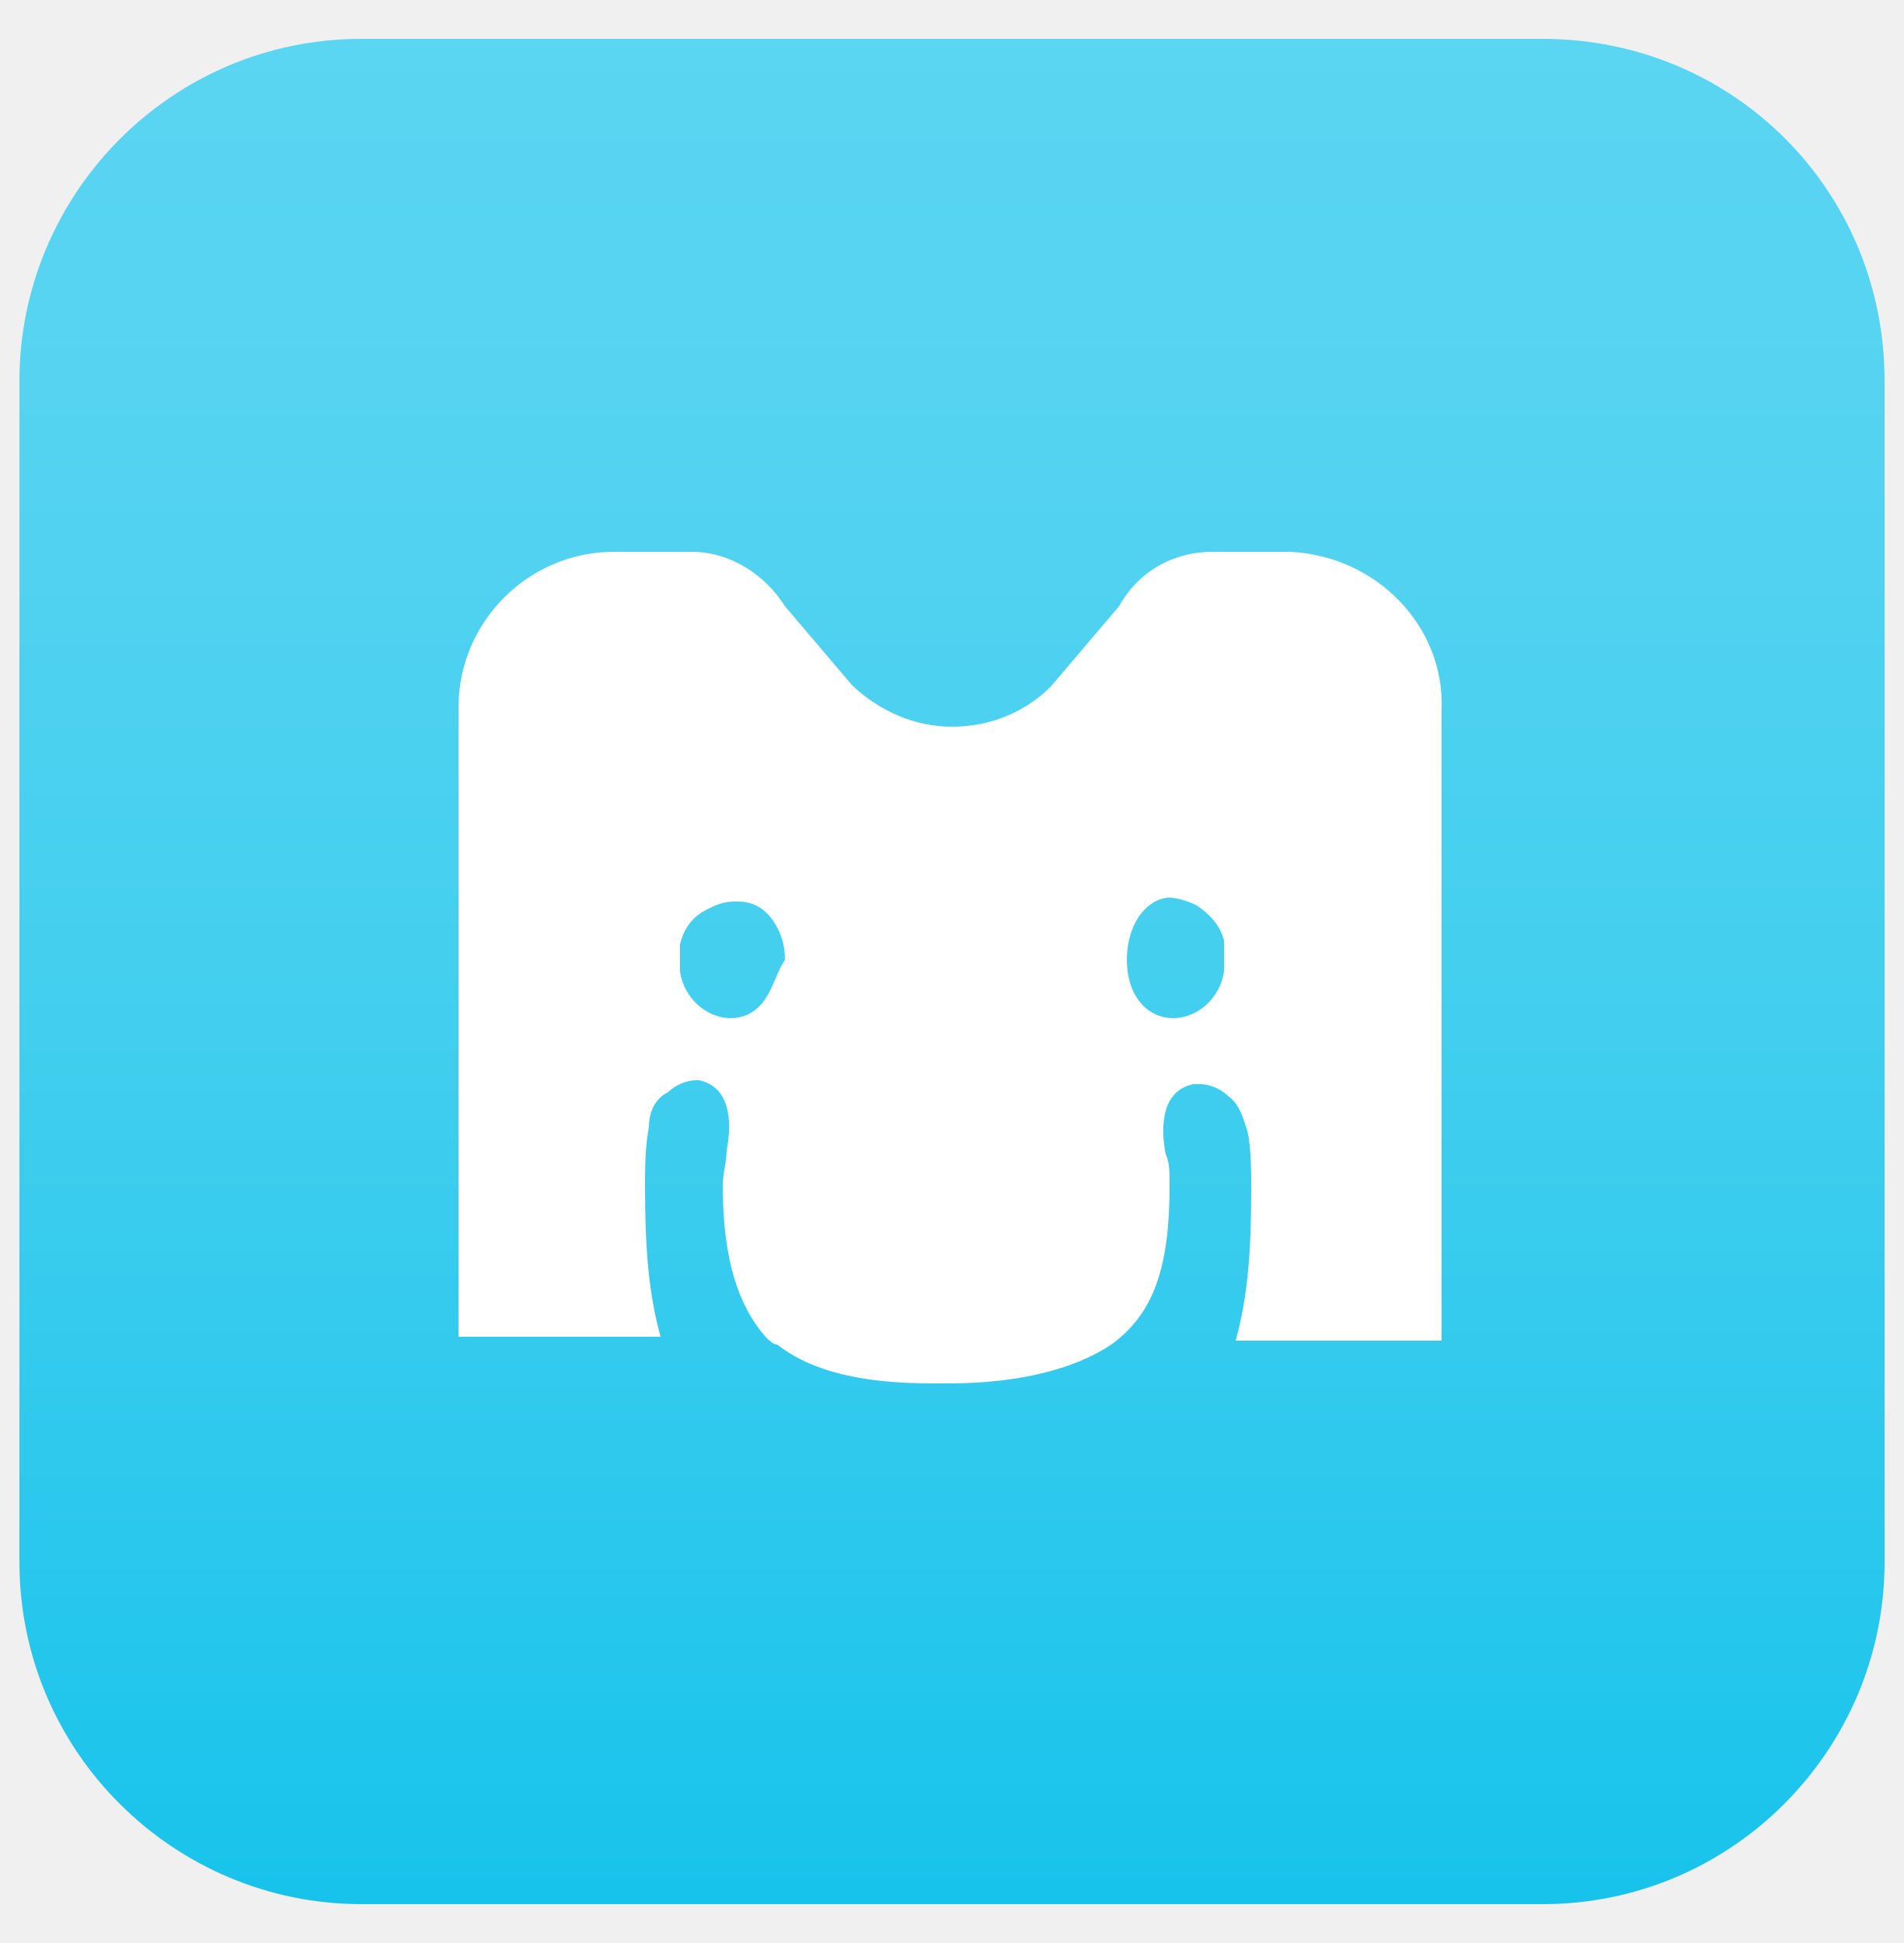
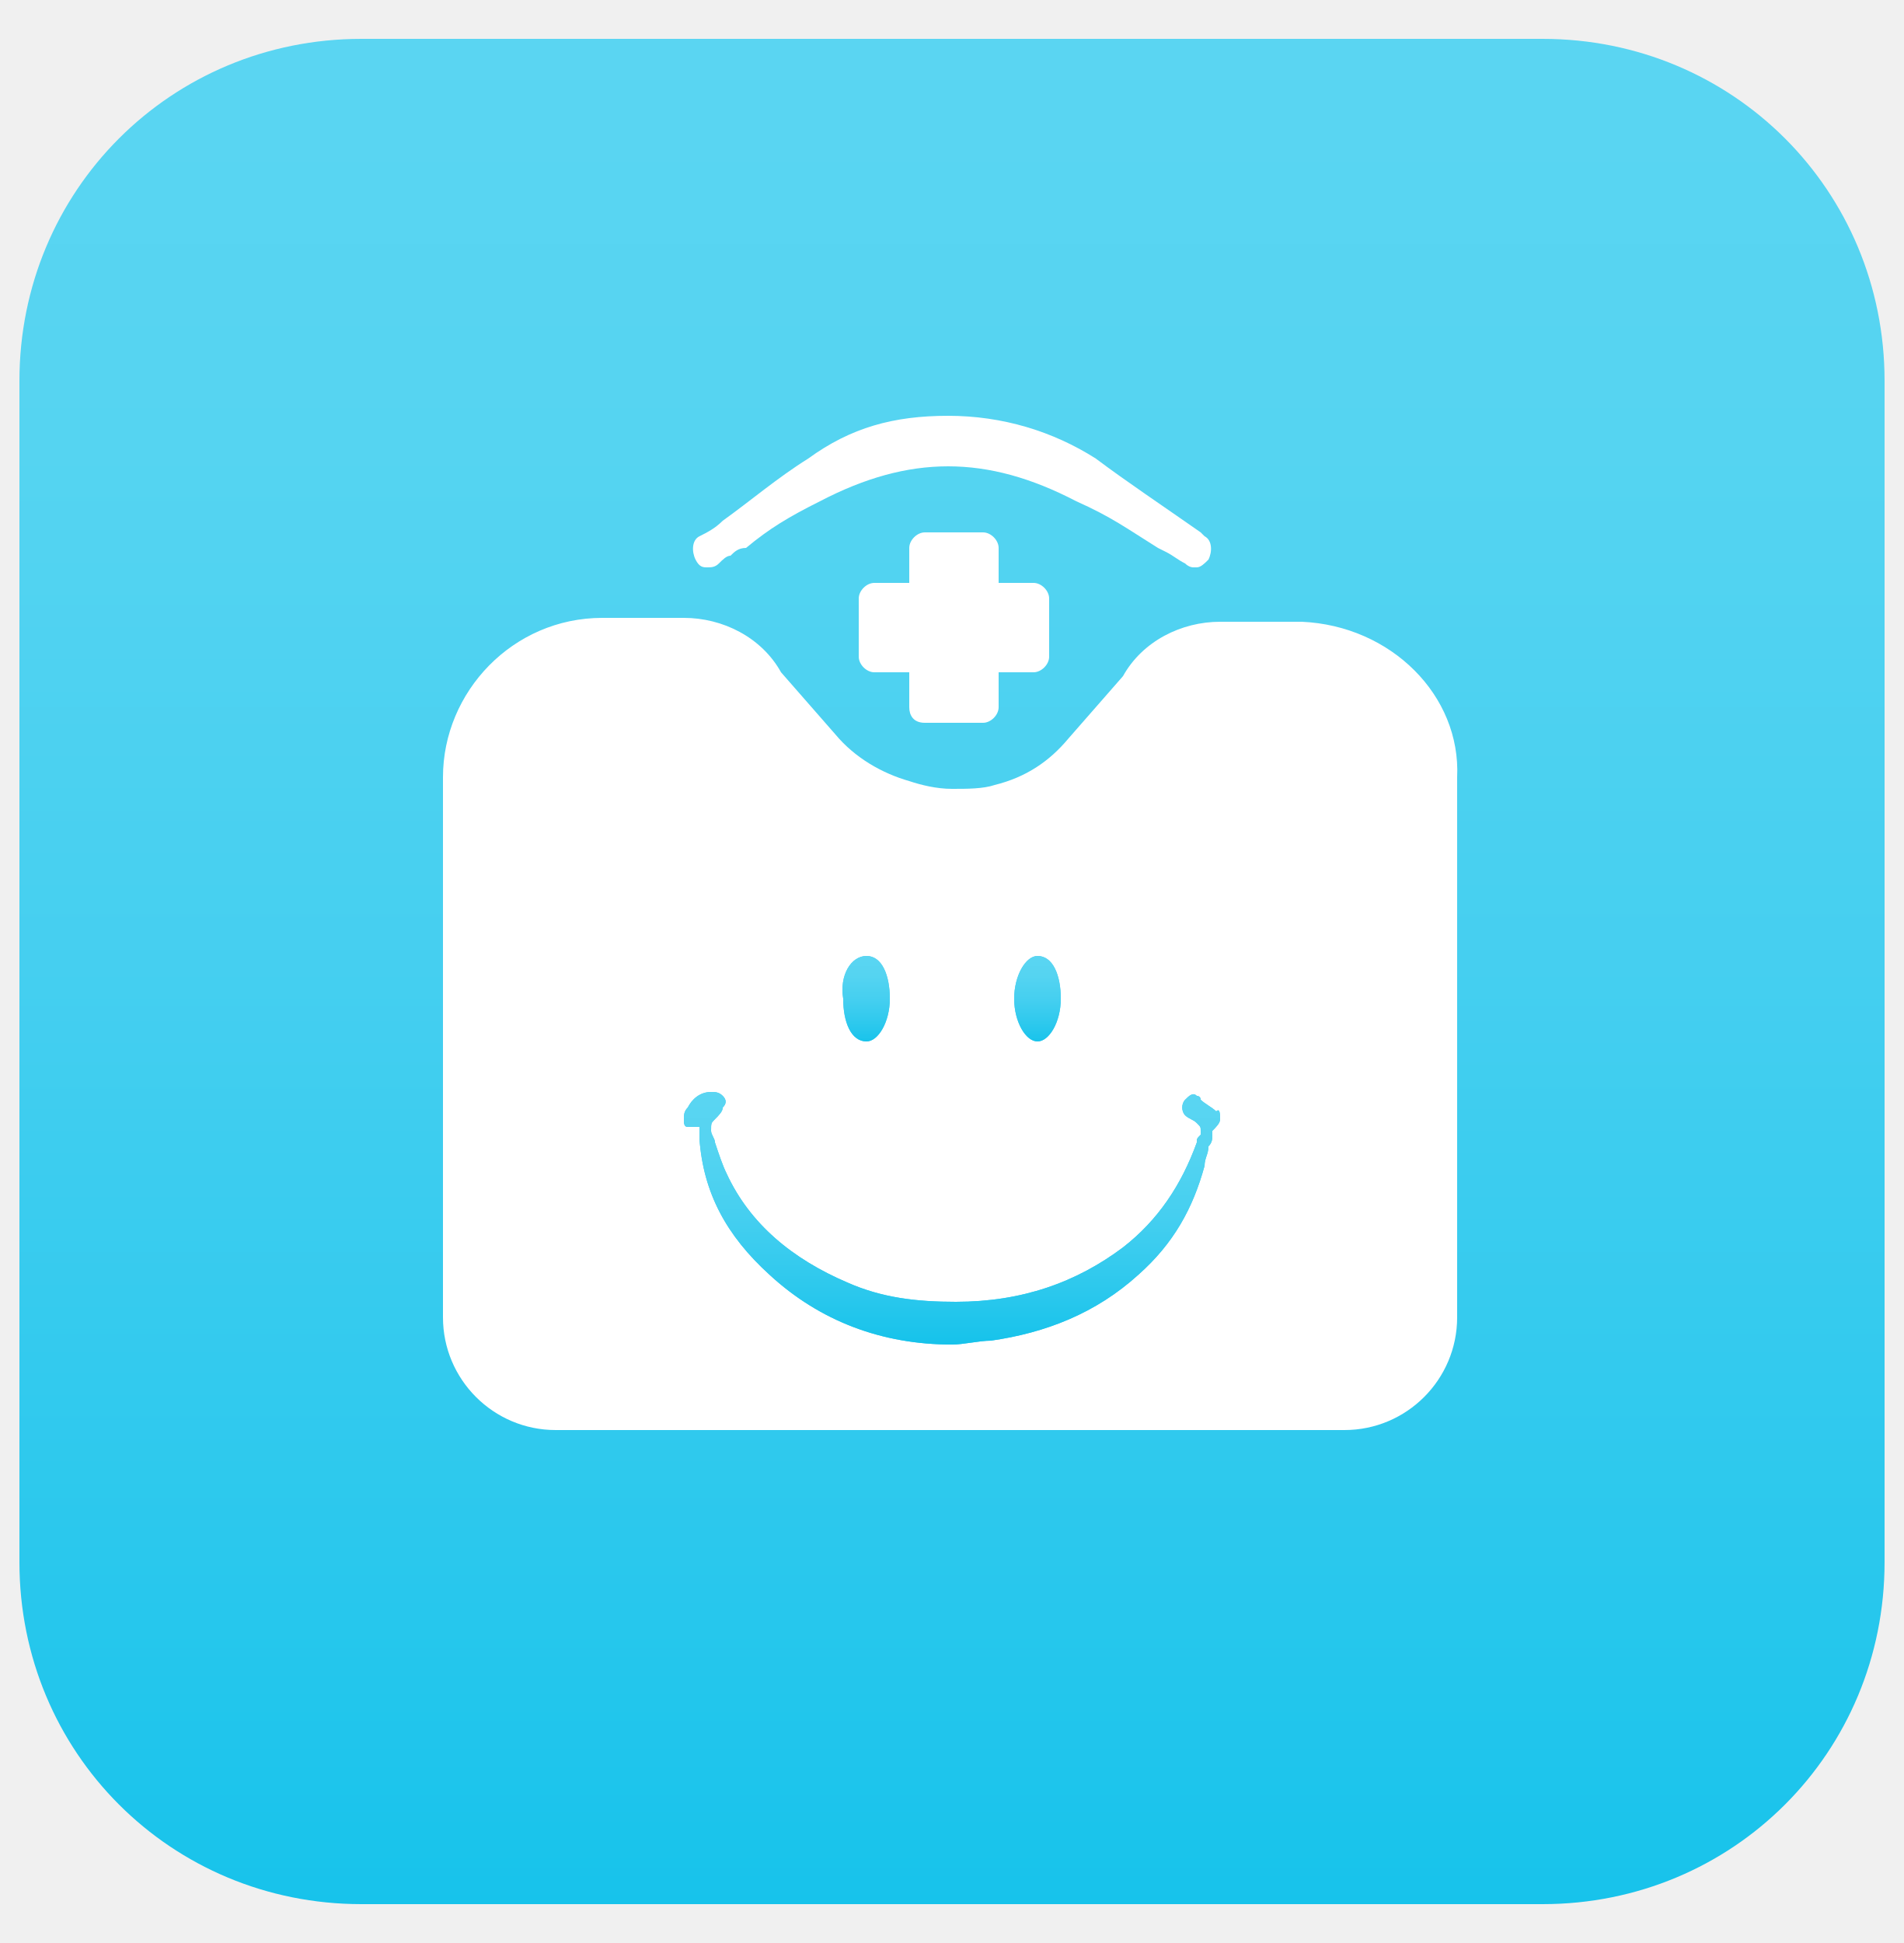
<svg xmlns="http://www.w3.org/2000/svg" version="1.1" id="圖層_1" x="0px" y="0px" viewBox="0 0 49 50" style="enable-background:new 0 0 49 50;" xml:space="preserve">
  <style type="text/css">
	.st0{fill:url(#SVGID_1_);}
	.st1{fill:#FFFFFF;}
+ 	.st2{fill:url(#SVGID_00000125565245655763272390000002196350057158570173_);}
+ 	.st3{fill:url(#SVGID_00000098939312412294194600000012334825270482004123_);}
+ 	.st4{fill:url(#SVGID_00000179645688933614158660000017219221468877229717_);}
</style>
-   <linearGradient id="SVGID_1_" gradientUnits="userSpaceOnUse" x1="24.5" y1="0.85" x2="24.5" y2="48.93" gradientTransform="matrix(1 0 0 -1 0 49.89)">
-     <stop offset="0" style="stop-color:#17C3EB" />
-     <stop offset="0.2" style="stop-color:#2BC8ED" />
-     <stop offset="0.5" style="stop-color:#44CFEF" />
-     <stop offset="0.78" style="stop-color:#54D3F1" />
-     <stop offset="1" style="stop-color:#5AD5F2" />
-   </linearGradient>
-   <path class="st0" d="M39.7,1H9.3c-4.9,0-8.8,4-8.8,8.8v30.4c0,4.9,4,8.8,8.8,8.8h30.4c4.9,0,8.8-4,8.8-8.8V9.8  C48.5,4.9,44.6,1,39.7,1z" />
-   <path class="st1" d="M33.2,14.2h-0.9c-0.1,0-0.2,0-0.3,0h-0.8c-1,0-1.9,0.5-2.4,1.4l-1.7,2c0,0-0.9,1.1-2.6,1.1  c-1.6,0-2.6-1.1-2.6-1.1l-1.7-2c-0.5-0.8-1.4-1.4-2.4-1.4H17c-0.1,0-0.2,0-0.3,0h-0.9c-2.2,0-4,1.8-4,4v16.2h5.2  c-0.3-1.1-0.4-2.2-0.4-3.9c0-0.4,0-1,0.1-1.5c0-0.3,0.1-0.7,0.5-0.9c0.2-0.2,0.5-0.3,0.7-0.3c0,0,0.1,0,0.1,0h0c0,0,0,0,0,0  c0.9,0.2,0.8,1.3,0.7,1.8c0,0.3-0.1,0.6-0.1,0.9c0,1.9,0.4,3.1,1.1,3.9c0.1,0.1,0.2,0.2,0.3,0.2c0.9,0.7,2.2,1,4,1  c0.1,0,0.2,0,0.4,0c1.9,0,3.3-0.4,4.2-1c1.1-0.8,1.5-2,1.5-4.1c0-0.3,0-0.6-0.1-0.8c-0.1-0.5-0.2-1.6,0.7-1.8c0,0,0.1,0,0.1,0h0.1  c0.2,0,0.5,0.1,0.7,0.3c0.3,0.2,0.4,0.6,0.5,0.9c0.1,0.4,0.1,1.1,0.1,1.5c0,1.7-0.1,2.8-0.4,3.9h5.3v-3.7c0,0,0,0,0-0.1V18.3  C37.2,16.1,35.4,14.3,33.2,14.2L33.2,14.2z M19.7,25.7c-0.2,0.3-0.5,0.5-0.9,0.5h0c-0.6,0-1.2-0.5-1.3-1.2c0-0.1,0-0.2,0-0.3l0-0.1  c0-0.1,0-0.2,0-0.3c0.1-0.4,0.3-0.7,0.7-0.9c0.2-0.1,0.4-0.2,0.7-0.2c0,0,0,0,0.1,0c0.4,0,0.7,0.2,0.9,0.5c0.2,0.3,0.3,0.6,0.3,1  C20,25,19.9,25.4,19.7,25.7z M31.5,25c-0.1,0.7-0.7,1.2-1.3,1.2h0c-0.7,0-1.2-0.6-1.2-1.5c0-0.4,0.1-0.8,0.3-1.1  c0.2-0.3,0.5-0.5,0.8-0.5c0,0,0,0,0,0c0.2,0,0.5,0.1,0.7,0.2c0.3,0.2,0.6,0.5,0.7,0.9c0,0.1,0,0.2,0,0.3l0,0.1  C31.5,24.7,31.5,24.8,31.5,25L31.5,25z" />
+   <g>
+     <g>
+       <g>
+         <linearGradient id="SVGID_1_" gradientUnits="userSpaceOnUse" x1="24.5" y1="49" x2="24.5" y2="1">
+           <stop offset="0" style="stop-color:#17C3EB" />
+           <stop offset="0.196" style="stop-color:#2BC8ED" />
+           <stop offset="0.503" style="stop-color:#45CFF0" />
+           <stop offset="0.78" style="stop-color:#55D4F1" />
+           <stop offset="1" style="stop-color:#5AD5F2" />
+         </linearGradient>
+         <path class="st0" d="M39.7,1H27.5H9.3C4.4,1,0.5,4.9,0.5,9.8v30.4c0,4.9,3.9,8.8,8.8,8.8h30.4c4.9,0,8.8-3.9,8.8-8.8V9.8     C48.5,4.9,44.6,1,39.7,1z" />
+       </g>
+     </g>
+     <g>
+       <path class="st1" d="M33.5,16l-2.1,0c-1,0-2,0.5-2.5,1.4l-1.4,1.6c-0.5,0.6-1.1,1-1.9,1.2c-0.3,0.1-0.7,0.1-1.1,0.1    c-0.4,0-0.8-0.1-1.1-0.2c-0.7-0.2-1.4-0.6-1.9-1.2l-1.4-1.6c-0.5-0.9-1.5-1.4-2.5-1.4l-2.1,0c-2.3,0-4.1,1.9-4.1,4.1l0,13.9    c0,1.6,1.3,2.9,2.9,2.9l20.3,0v0h0c1.6,0,2.9-1.3,2.9-2.9l0-13.9C37.6,17.9,35.8,16.1,33.5,16z M26.7,24.6c0.4,0,0.6,0.5,0.6,1.1    c0,0.6-0.3,1.1-0.6,1.1s-0.6-0.5-0.6-1.1C26.1,25.1,26.4,24.6,26.7,24.6z M22.3,24.6c0.4,0,0.6,0.5,0.6,1.1c0,0.6-0.3,1.1-0.6,1.1    c-0.4,0-0.6-0.5-0.6-1.1C21.6,25.1,21.9,24.6,22.3,24.6z M31.4,28.8c0,0.1-0.1,0.2-0.2,0.3c0,0,0,0,0,0.1c0,0.1,0,0.2-0.1,0.3    c0,0.2-0.1,0.3-0.1,0.5c-0.3,1.1-0.8,2-1.7,2.8c-1.1,1-2.4,1.5-3.8,1.7c-0.3,0-0.7,0.1-1,0.1c-1.8,0-3.4-0.6-4.7-1.8    c-1.1-1-1.7-2.1-1.8-3.5c0,0,0-0.1,0-0.1l0-0.1c0,0,0,0,0-0.1c0,0,0,0-0.1,0c-0.1,0-0.2,0-0.2,0c-0.1,0-0.1-0.1-0.1-0.2    c0-0.1,0-0.2,0.1-0.3c0.1-0.2,0.3-0.4,0.6-0.4c0.1,0,0.2,0,0.3,0.1c0.1,0.1,0.1,0.2,0,0.3c0,0.1-0.1,0.2-0.2,0.3    c-0.1,0.1-0.1,0.1-0.1,0.3c0,0.1,0.1,0.2,0.1,0.3c0.1,0.3,0.2,0.6,0.3,0.8c0.6,1.3,1.7,2.2,3.1,2.8c0.9,0.4,1.8,0.5,2.8,0.5    c1.7,0,3.1-0.5,4.3-1.4c0.9-0.7,1.5-1.6,1.9-2.7c0-0.1,0-0.1,0.1-0.2l0-0.1c0-0.1,0-0.1-0.1-0.2c-0.1-0.1-0.2-0.1-0.3-0.2    c-0.1-0.1-0.1-0.3,0-0.4c0.1-0.1,0.2-0.2,0.3-0.1c0,0,0.1,0,0.1,0.1c0.1,0.1,0.3,0.2,0.4,0.3C31.4,28.5,31.4,28.7,31.4,28.8z" />
+       <path class="st1" d="M23.8,18.6h1.5c0.2,0,0.4-0.2,0.4-0.4v-0.9h0.9c0.2,0,0.4-0.2,0.4-0.4v-1.5c0-0.2-0.2-0.4-0.4-0.4h-0.9v-0.9    c0-0.2-0.2-0.4-0.4-0.4h-1.5c-0.2,0-0.4,0.2-0.4,0.4V15h-0.9c-0.2,0-0.4,0.2-0.4,0.4v1.5c0,0.2,0.2,0.4,0.4,0.4h0.9v0.9    C23.4,18.4,23.5,18.6,23.8,18.6z" />
+       <path class="st1" d="M18.2,14.6c0.1,0,0.2,0,0.3-0.1c0.1-0.1,0.2-0.2,0.3-0.2c0.1-0.1,0.2-0.2,0.4-0.2c0.6-0.5,1.1-0.8,1.9-1.2    c2.3-1.2,4.3-1.2,6.6,0c0.9,0.4,1.3,0.7,2.1,1.2l0.2,0.1c0.2,0.1,0.3,0.2,0.5,0.3c0.1,0.1,0.2,0.1,0.2,0.1c0,0,0.1,0,0.1,0    c0.1,0,0.2-0.1,0.3-0.2c0.1-0.2,0.1-0.5-0.1-0.6l-0.1-0.1c-1-0.7-1.9-1.3-2.7-1.9c-1.1-0.7-2.4-1.1-3.8-1.1    c-1.4,0-2.5,0.3-3.6,1.1c-0.8,0.5-1.5,1.1-2.2,1.6c-0.2,0.2-0.4,0.3-0.6,0.4c-0.2,0.1-0.2,0.4-0.1,0.6    C18,14.6,18.1,14.6,18.2,14.6z" />
+     </g>
+     <linearGradient id="SVGID_00000006697466159855053240000010426878060211060372_" gradientUnits="userSpaceOnUse" x1="24.443" y1="34.524" x2="24.443" y2="28.059">
+       <stop offset="0" style="stop-color:#17C3EB" />
+       <stop offset="0.196" style="stop-color:#2BC8ED" />
+       <stop offset="0.503" style="stop-color:#45CFF0" />
+       <stop offset="0.78" style="stop-color:#55D4F1" />
+       <stop offset="1" style="stop-color:#5AD5F2" />
+     </linearGradient>
+     <path style="fill:url(#SVGID_00000006697466159855053240000010426878060211060372_);" d="M31.4,28.8c0,0.1-0.1,0.2-0.2,0.3   c0,0,0,0,0,0.1c0,0.1,0,0.2-0.1,0.3c0,0.2-0.1,0.3-0.1,0.5c-0.3,1.1-0.8,2-1.7,2.8c-1.1,1-2.4,1.5-3.8,1.7c-0.3,0-0.7,0.1-1,0.1   c-1.8,0-3.4-0.6-4.7-1.8c-1.1-1-1.7-2.1-1.8-3.5c0,0,0-0.1,0-0.1l0-0.1c0,0,0,0,0-0.1c0,0,0,0-0.1,0c-0.1,0-0.2,0-0.2,0   c-0.1,0-0.1-0.1-0.1-0.2c0-0.1,0-0.2,0.1-0.3c0.1-0.2,0.3-0.4,0.6-0.4c0.1,0,0.2,0,0.3,0.1c0.1,0.1,0.1,0.2,0,0.3   c0,0.1-0.1,0.2-0.2,0.3c-0.1,0.1-0.1,0.1-0.1,0.3c0,0.1,0.1,0.2,0.1,0.3c0.1,0.3,0.2,0.6,0.3,0.8c0.6,1.3,1.7,2.2,3.1,2.8   c0.9,0.4,1.8,0.5,2.8,0.5c1.7,0,3.1-0.5,4.3-1.4c0.9-0.7,1.5-1.6,1.9-2.7c0-0.1,0-0.1,0.1-0.2l0-0.1c0-0.1,0-0.1-0.1-0.2   c-0.1-0.1-0.2-0.1-0.3-0.2c-0.1-0.1-0.1-0.3,0-0.4c0.1-0.1,0.2-0.2,0.3-0.1c0,0,0.1,0,0.1,0.1c0.1,0.1,0.3,0.2,0.4,0.3   C31.4,28.5,31.4,28.7,31.4,28.8z" />
+     <linearGradient id="SVGID_00000149379487858750674230000007522996610954657455_" gradientUnits="userSpaceOnUse" x1="26.711" y1="26.832" x2="26.711" y2="24.608">
+       <stop offset="0" style="stop-color:#17C3EB" />
+       <stop offset="0.196" style="stop-color:#2BC8ED" />
+       <stop offset="0.503" style="stop-color:#45CFF0" />
+       <stop offset="0.78" style="stop-color:#55D4F1" />
+       <stop offset="1" style="stop-color:#5AD5F2" />
+     </linearGradient>
+     <path style="fill:url(#SVGID_00000149379487858750674230000007522996610954657455_);" d="M26.7,24.6c0.4,0,0.6,0.5,0.6,1.1   c0,0.6-0.3,1.1-0.6,1.1s-0.6-0.5-0.6-1.1C26.1,25.1,26.4,24.6,26.7,24.6z" />
+     <linearGradient id="SVGID_00000116948657888453319570000016946968067305519235_" gradientUnits="userSpaceOnUse" x1="22.269" y1="26.832" x2="22.269" y2="24.608">
+       <stop offset="0" style="stop-color:#17C3EB" />
+       <stop offset="0.196" style="stop-color:#2BC8ED" />
+       <stop offset="0.503" style="stop-color:#45CFF0" />
+       <stop offset="0.78" style="stop-color:#55D4F1" />
+       <stop offset="1" style="stop-color:#5AD5F2" />
+     </linearGradient>
+     <path style="fill:url(#SVGID_00000116948657888453319570000016946968067305519235_);" d="M22.3,24.6c0.4,0,0.6,0.5,0.6,1.1   c0,0.6-0.3,1.1-0.6,1.1c-0.4,0-0.6-0.5-0.6-1.1C21.6,25.1,21.9,24.6,22.3,24.6z" />
+   </g>
</svg>
